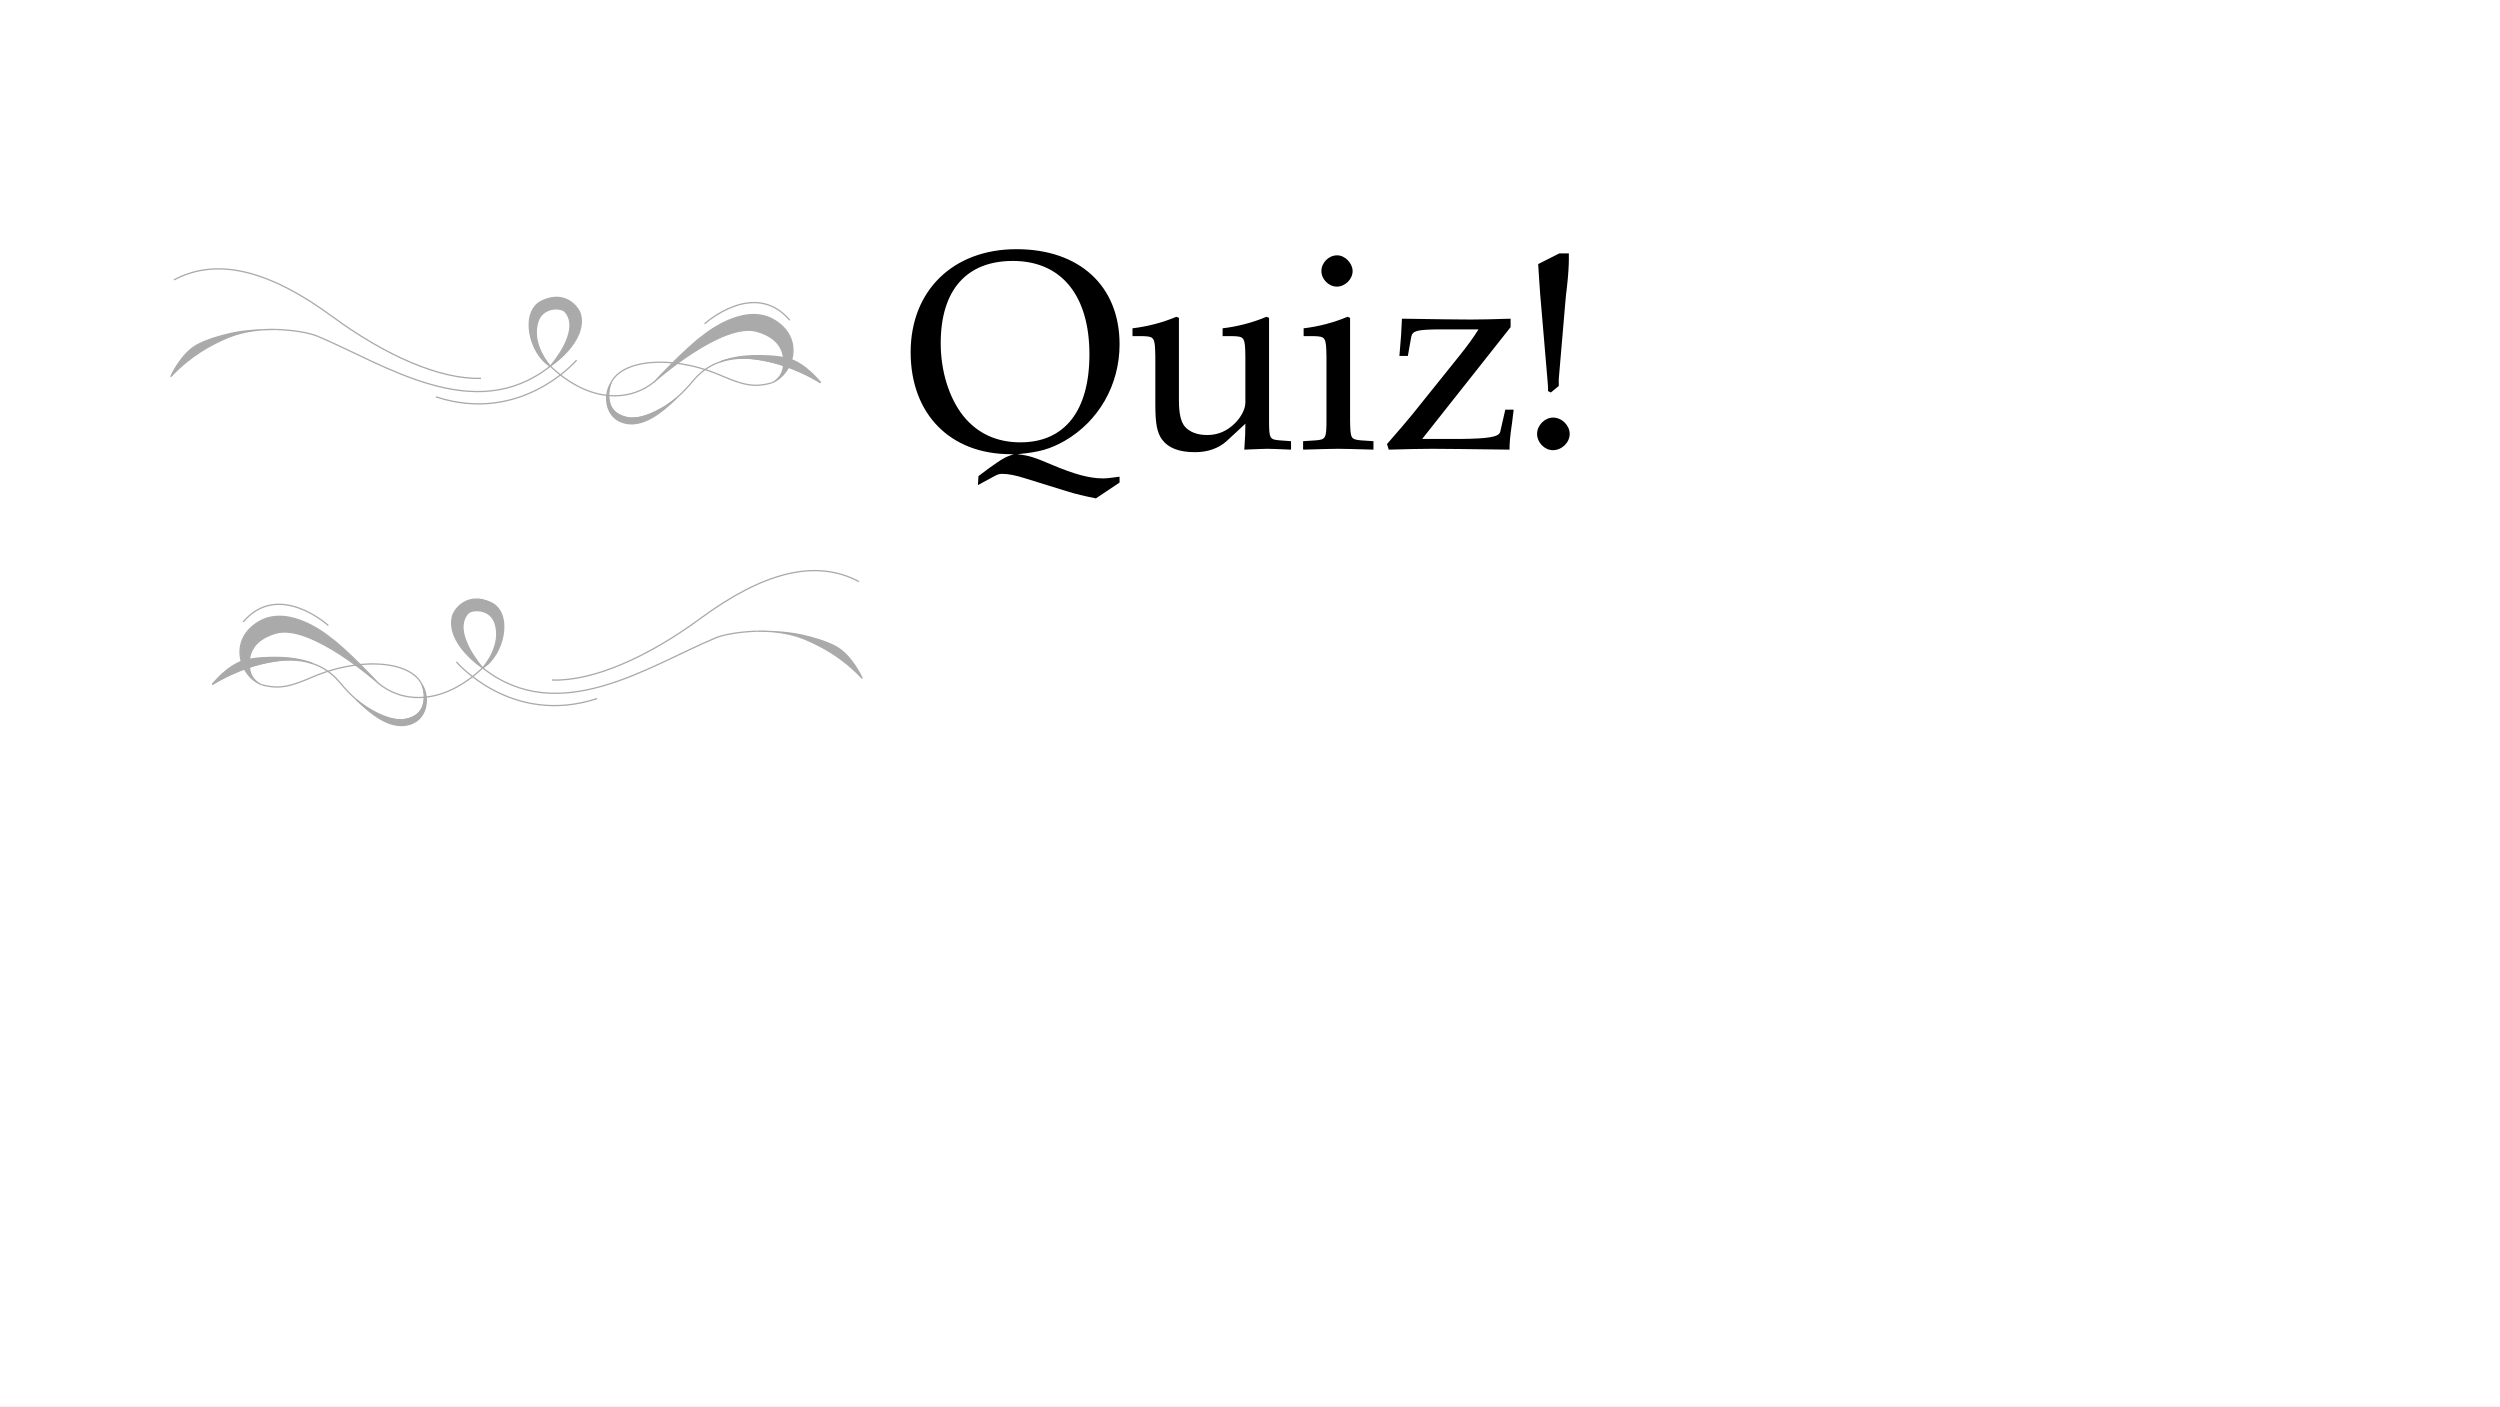
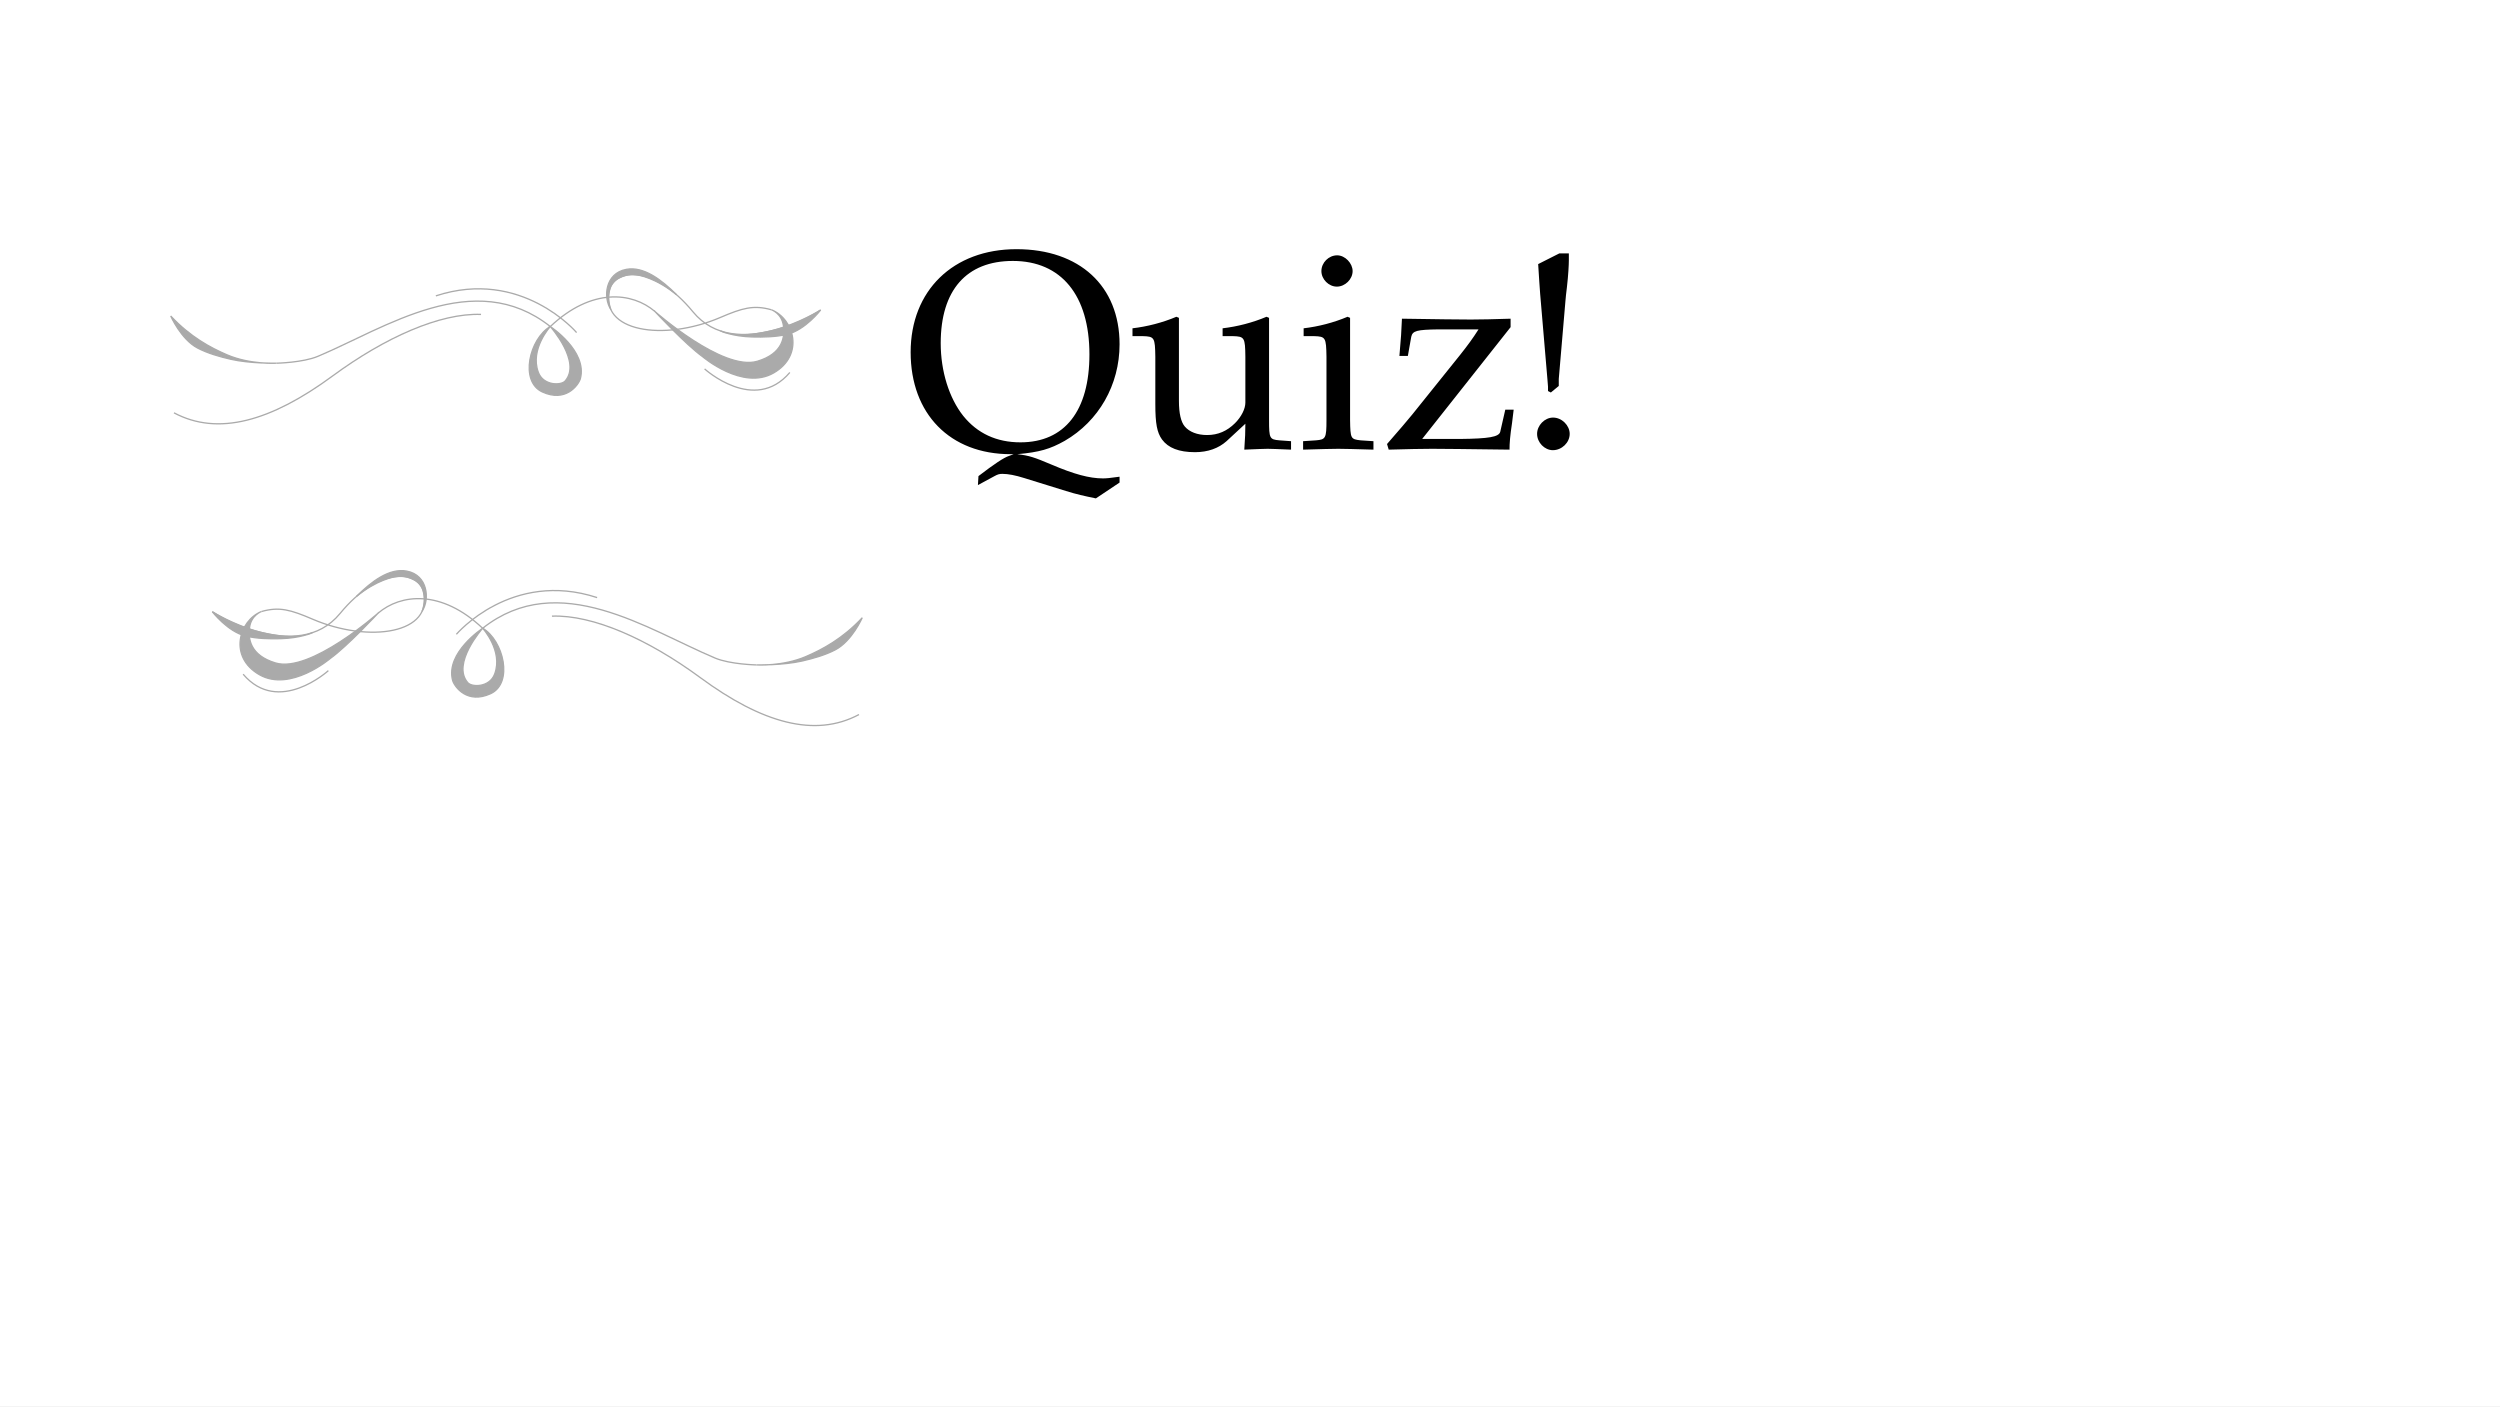
<svg xmlns="http://www.w3.org/2000/svg" width="1920" height="1080" viewBox="0 0 508 285.75" version="1.1" id="svg8">
  <defs id="defs2" />
  <g id="layer1" transform="translate(0,-11.24994)">
    <rect style="opacity:1;vector-effect:none;fill:#ffffff;fill-opacity:1;stroke:none;stroke-width:0.529;stroke-linecap:round;stroke-linejoin:round;stroke-miterlimit:4;stroke-dasharray:none;stroke-dashoffset:0;stroke-opacity:1;paint-order:normal" id="rect10" width="508" height="285.75" x="-7.1054274e-015" y="11.25" />
    <text xml:space="preserve" style="font-style:normal;font-variant:normal;font-weight:normal;font-stretch:normal;font-size:40.802px;line-height:1.25;font-family:'Ink Free';-inkscape-font-specification:'Ink Free, Normal';font-variant-ligatures:normal;font-variant-caps:normal;font-variant-numeric:normal;font-feature-settings:normal;text-align:start;letter-spacing:0px;word-spacing:0px;writing-mode:lr-tb;text-anchor:start;fill:#ffffff;fill-opacity:1;stroke:#fffefe;stroke-width:1.587;stroke-miterlimit:4;stroke-dasharray:none;stroke-opacity:1" x="-273.187" y="-82.129" id="text858-4" transform="scale(1.002299,0.9977063)">
      <tspan x="-273.187" y="-82.129" style="font-style:normal;font-variant:normal;font-weight:normal;font-stretch:normal;font-size:40.802px;font-family:'Ink Free';-inkscape-font-specification:'Ink Free, Normal';font-variant-ligatures:normal;font-variant-caps:normal;font-variant-numeric:normal;font-feature-settings:normal;text-align:start;writing-mode:lr-tb;text-anchor:start;fill:#ffffff;fill-opacity:1;stroke:#fffefe;stroke-width:1.587;stroke-miterlimit:4;stroke-dasharray:none;stroke-opacity:1" id="tspan860-9">Quiz de verão</tspan>
    </text>
    <text xml:space="preserve" style="font-style:normal;font-variant:normal;font-weight:normal;font-stretch:normal;font-size:57.211px;line-height:1.25;font-family:'Palatino Linotype';-inkscape-font-specification:'Palatino Linotype, Normal';font-variant-ligatures:normal;font-variant-caps:normal;font-variant-numeric:normal;font-feature-settings:normal;text-align:start;letter-spacing:0px;word-spacing:0px;writing-mode:lr-tb;text-anchor:start;fill:#000000;fill-opacity:1;stroke:none;stroke-width:0.265" x="183.777" y="102.445" id="text1019">
      <tspan id="tspan1017" x="183.777" y="102.445" style="font-style:normal;font-variant:normal;font-weight:normal;font-stretch:normal;font-size:57.211px;font-family:'Palatino Linotype';-inkscape-font-specification:'Palatino Linotype, Normal';font-variant-ligatures:normal;font-variant-caps:normal;font-variant-numeric:normal;font-feature-settings:normal;text-align:start;writing-mode:lr-tb;text-anchor:start;stroke-width:0.265">Quiz!</tspan>
    </text>
-     <g id="g1008" transform="matrix(0.9993913,0,0,1.032183,0.02111511,-2.874246)" style="stroke-width:0.985">
+     <g id="g1008" transform="matrix(0.9993913,0,0,-1.032183,0.02111761,166.1326)" style="stroke-width:0.985">
      <path id="path826" d="m 166.838,89.024 c 0,0 -17.263,-10.593 -25.951,-0.37 -8.011,9.427 -15.835,8.415 -16.925,4.436 -2.293,-8.373 10.981,-10.311 22.453,-5.545 4.502,1.87 6.783,2.515 10.432,1.519 m -23.723,-0.317 c -4.576,3.788 -12.833,4.729 -21.256,-2.981 m 10e-4,0.002 C 96.436,97.605 78.264,85.47 64.624,79.909 61.538,78.651 56.173,78.551 56.173,78.551" style="fill:none;stroke:#aaaaaa;stroke-width:0.261;stroke-linecap:butt;stroke-linejoin:miter;stroke-miterlimit:4;stroke-dasharray:none;stroke-opacity:1" />
      <path id="path858" d="m 133.125,88.748 c 0,0 6.311,-6.561 9.716,-8.915 0,0 8.114,-6.711 14.424,-3.205 6.311,3.506 4.19,10.634 -0.418,12.437 0,0 2.046,-0.695 2.408,-3.076 0.338,-2.23 -0.066,-5.551 -5.295,-7.057 -7.043,-2.028 -20.835,9.817 -20.835,9.817 z" style="fill:#aaaaaa;fill-opacity:1;stroke:#aaaaaa;stroke-width:0.261px;stroke-linecap:butt;stroke-linejoin:miter;stroke-opacity:1" />
      <path id="path858-1" d="m 111.866,85.771 c 0,0 7.614,-4.827 6.112,-10.286 -0.451,-1.352 -3.038,-4.678 -7.725,-2.593 -4.659,2.073 -2.67,10.453 1.637,12.907 0,0 -4.211,-4.451 -2.458,-9.032 1.022,-2.672 4.625,-2.632 5.454,-1.716 3.391,3.75 -3.019,10.72 -3.019,10.72 z" style="fill:#aaaaaa;fill-opacity:1;stroke:#aaaaaa;stroke-width:0.261px;stroke-linecap:butt;stroke-linejoin:miter;stroke-opacity:1" />
      <path id="path875" d="m 124.13,89.219 c -0.921,2.816 -0.301,5.047 1.647,6.074 1.983,0.992 3.099,0.691 3.595,0.655 0.496,-0.035 3.984,-0.602 8.181,-3.931 -3.091,2.992 -6.721,5.632 -10.217,5.011 -4.391,-0.78 -4.699,-5.605 -3.205,-7.809 z" style="fill:#aaaaaa;fill-opacity:1;stroke:#aaaaaa;stroke-width:0.261px;stroke-linecap:butt;stroke-linejoin:miter;stroke-opacity:1" />
      <path id="path910" d="m 146.576,84.871 c 0,0 2.242,-1.247 7.274,-0.493 3.608,0.541 8.14,1.613 12.987,4.647 0,0 -3.128,-3.941 -6.822,-4.795 -2.224,-0.514 -4.838,-0.571 -7.072,-0.511 -4.067,0.109 -6.367,1.153 -6.367,1.153 z" style="fill:#aaaaaa;fill-opacity:1;stroke:#aaaaaa;stroke-width:0.261px;stroke-linecap:butt;stroke-linejoin:miter;stroke-opacity:1" />
      <path id="path910-0" d="m 56.173,78.551 c 0,0 -5.311,-0.312 -10.01,1.639 -3.369,1.399 -7.506,3.537 -11.474,7.655 0,0 2.08,-4.582 5.456,-6.305 2.033,-1.038 4.555,-1.727 6.738,-2.21 3.973,-0.88 9.29,-0.779 9.29,-0.779 z" style="fill:#aaaaaa;fill-opacity:1;stroke:#aaaaaa;stroke-width:0.261px;stroke-linecap:butt;stroke-linejoin:miter;stroke-opacity:1" />
      <path id="path987" d="m 117.214,84.583 c 0,0 -11.191,12.749 -28.615,7.225" style="fill:none;stroke:#aaaaaa;stroke-width:0.261px;stroke-linecap:butt;stroke-linejoin:miter;stroke-opacity:1" />
      <path id="path989" d="m 143.242,77.429 c 0,0 10.117,-8.915 17.329,-0.701" style="fill:none;stroke:#aaaaaa;stroke-width:0.261px;stroke-linecap:butt;stroke-linejoin:miter;stroke-opacity:1" />
      <path id="path991" d="M 97.782,88.156 C 89.47,88.446 78.302,83.66 67.57,76.018 55.059,67.109 44.303,64.156 35.355,68.783" style="fill:none;stroke:#aaaaaa;stroke-width:0.261px;stroke-linecap:butt;stroke-linejoin:miter;stroke-opacity:1" />
    </g>
-     <g id="g1008-0" transform="matrix(-0.9993913,0,0,1.032183,209.8784,58.43643)" style="stroke-width:0.985">
+     <g id="g1008-0" transform="matrix(-0.9993913,0,0,-1.032183,209.8784,227.4432)" style="stroke-width:0.985">
      <path id="path826-1" d="m 166.838,89.024 c 0,0 -17.263,-10.593 -25.951,-0.37 -8.011,9.427 -15.835,8.415 -16.925,4.436 -2.293,-8.373 10.981,-10.311 22.453,-5.545 4.502,1.87 6.783,2.515 10.432,1.519 m -23.723,-0.317 c -4.576,3.788 -12.833,4.729 -21.256,-2.981 m 10e-4,0.002 C 96.436,97.605 78.264,85.47 64.624,79.909 61.538,78.651 56.173,78.551 56.173,78.551" style="fill:none;stroke:#aaaaaa;stroke-width:0.261;stroke-linecap:butt;stroke-linejoin:miter;stroke-miterlimit:4;stroke-dasharray:none;stroke-opacity:1" />
      <path id="path858-2" d="m 133.125,88.748 c 0,0 6.311,-6.561 9.716,-8.915 0,0 8.114,-6.711 14.424,-3.205 6.311,3.506 4.19,10.634 -0.418,12.437 0,0 2.046,-0.695 2.408,-3.076 0.338,-2.23 -0.066,-5.551 -5.295,-7.057 -7.043,-2.028 -20.835,9.817 -20.835,9.817 z" style="fill:#aaaaaa;fill-opacity:1;stroke:#aaaaaa;stroke-width:0.261px;stroke-linecap:butt;stroke-linejoin:miter;stroke-opacity:1" />
      <path id="path858-1-3" d="m 111.866,85.771 c 0,0 7.614,-4.827 6.112,-10.286 -0.451,-1.352 -3.038,-4.678 -7.725,-2.593 -4.659,2.073 -2.67,10.453 1.637,12.907 0,0 -4.211,-4.451 -2.458,-9.032 1.022,-2.672 4.625,-2.632 5.454,-1.716 3.391,3.75 -3.019,10.72 -3.019,10.72 z" style="fill:#aaaaaa;fill-opacity:1;stroke:#aaaaaa;stroke-width:0.261px;stroke-linecap:butt;stroke-linejoin:miter;stroke-opacity:1" />
      <path id="path875-5" d="m 124.13,89.219 c -0.921,2.816 -0.301,5.047 1.647,6.074 1.983,0.992 3.099,0.691 3.595,0.655 0.496,-0.035 3.984,-0.602 8.181,-3.931 -3.091,2.992 -6.721,5.632 -10.217,5.011 -4.391,-0.78 -4.699,-5.605 -3.205,-7.809 z" style="fill:#aaaaaa;fill-opacity:1;stroke:#aaaaaa;stroke-width:0.261px;stroke-linecap:butt;stroke-linejoin:miter;stroke-opacity:1" />
      <path id="path910-1" d="m 146.576,84.871 c 0,0 2.242,-1.247 7.274,-0.493 3.608,0.541 8.14,1.613 12.987,4.647 0,0 -3.128,-3.941 -6.822,-4.795 -2.224,-0.514 -4.838,-0.571 -7.072,-0.511 -4.067,0.109 -6.367,1.153 -6.367,1.153 z" style="fill:#aaaaaa;fill-opacity:1;stroke:#aaaaaa;stroke-width:0.261px;stroke-linecap:butt;stroke-linejoin:miter;stroke-opacity:1" />
      <path id="path910-0-0" d="m 56.173,78.551 c 0,0 -5.311,-0.312 -10.01,1.639 -3.369,1.399 -7.506,3.537 -11.474,7.655 0,0 2.08,-4.582 5.456,-6.305 2.033,-1.038 4.555,-1.727 6.738,-2.21 3.973,-0.88 9.29,-0.779 9.29,-0.779 z" style="fill:#aaaaaa;fill-opacity:1;stroke:#aaaaaa;stroke-width:0.261px;stroke-linecap:butt;stroke-linejoin:miter;stroke-opacity:1" />
      <path id="path987-3" d="m 117.214,84.583 c 0,0 -11.191,12.749 -28.615,7.225" style="fill:none;stroke:#aaaaaa;stroke-width:0.261px;stroke-linecap:butt;stroke-linejoin:miter;stroke-opacity:1" />
      <path id="path989-9" d="m 143.242,77.429 c 0,0 10.117,-8.915 17.329,-0.701" style="fill:none;stroke:#aaaaaa;stroke-width:0.261px;stroke-linecap:butt;stroke-linejoin:miter;stroke-opacity:1" />
      <path id="path991-6" d="M 97.782,88.156 C 89.47,88.446 78.302,83.66 67.57,76.018 55.059,67.109 44.303,64.156 35.355,68.783" style="fill:none;stroke:#aaaaaa;stroke-width:0.261px;stroke-linecap:butt;stroke-linejoin:miter;stroke-opacity:1" />
    </g>
  </g>
</svg>
